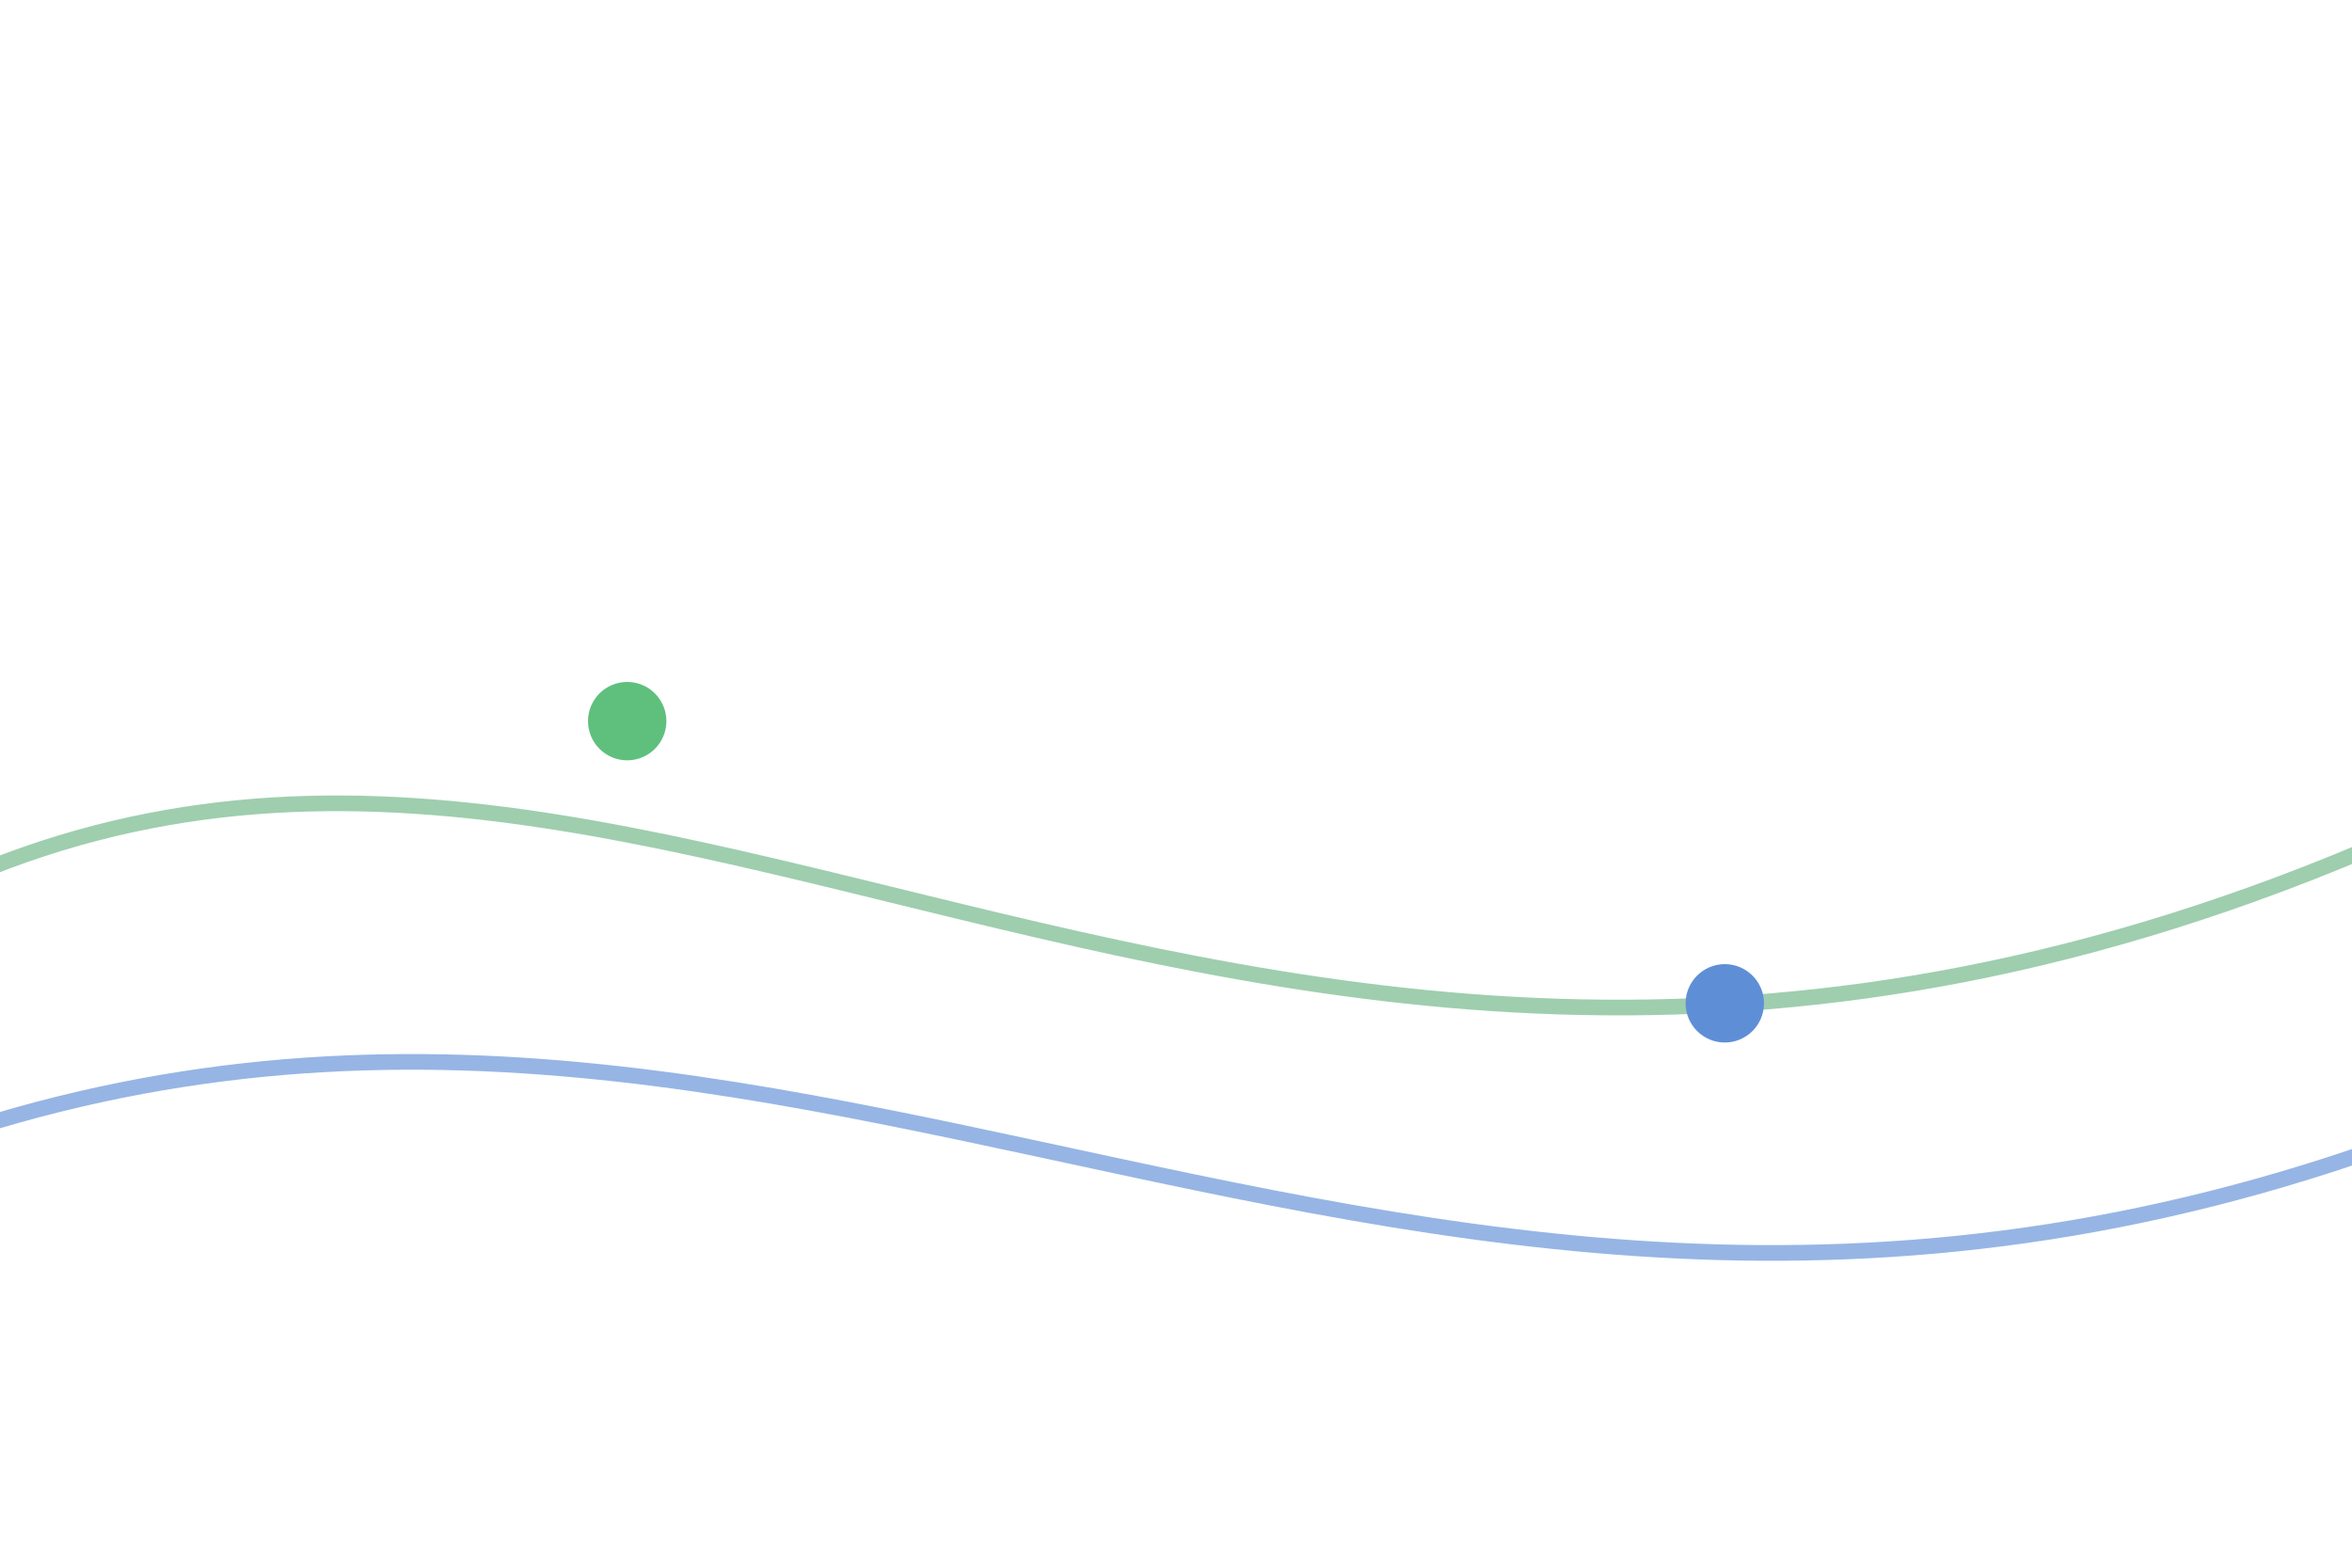
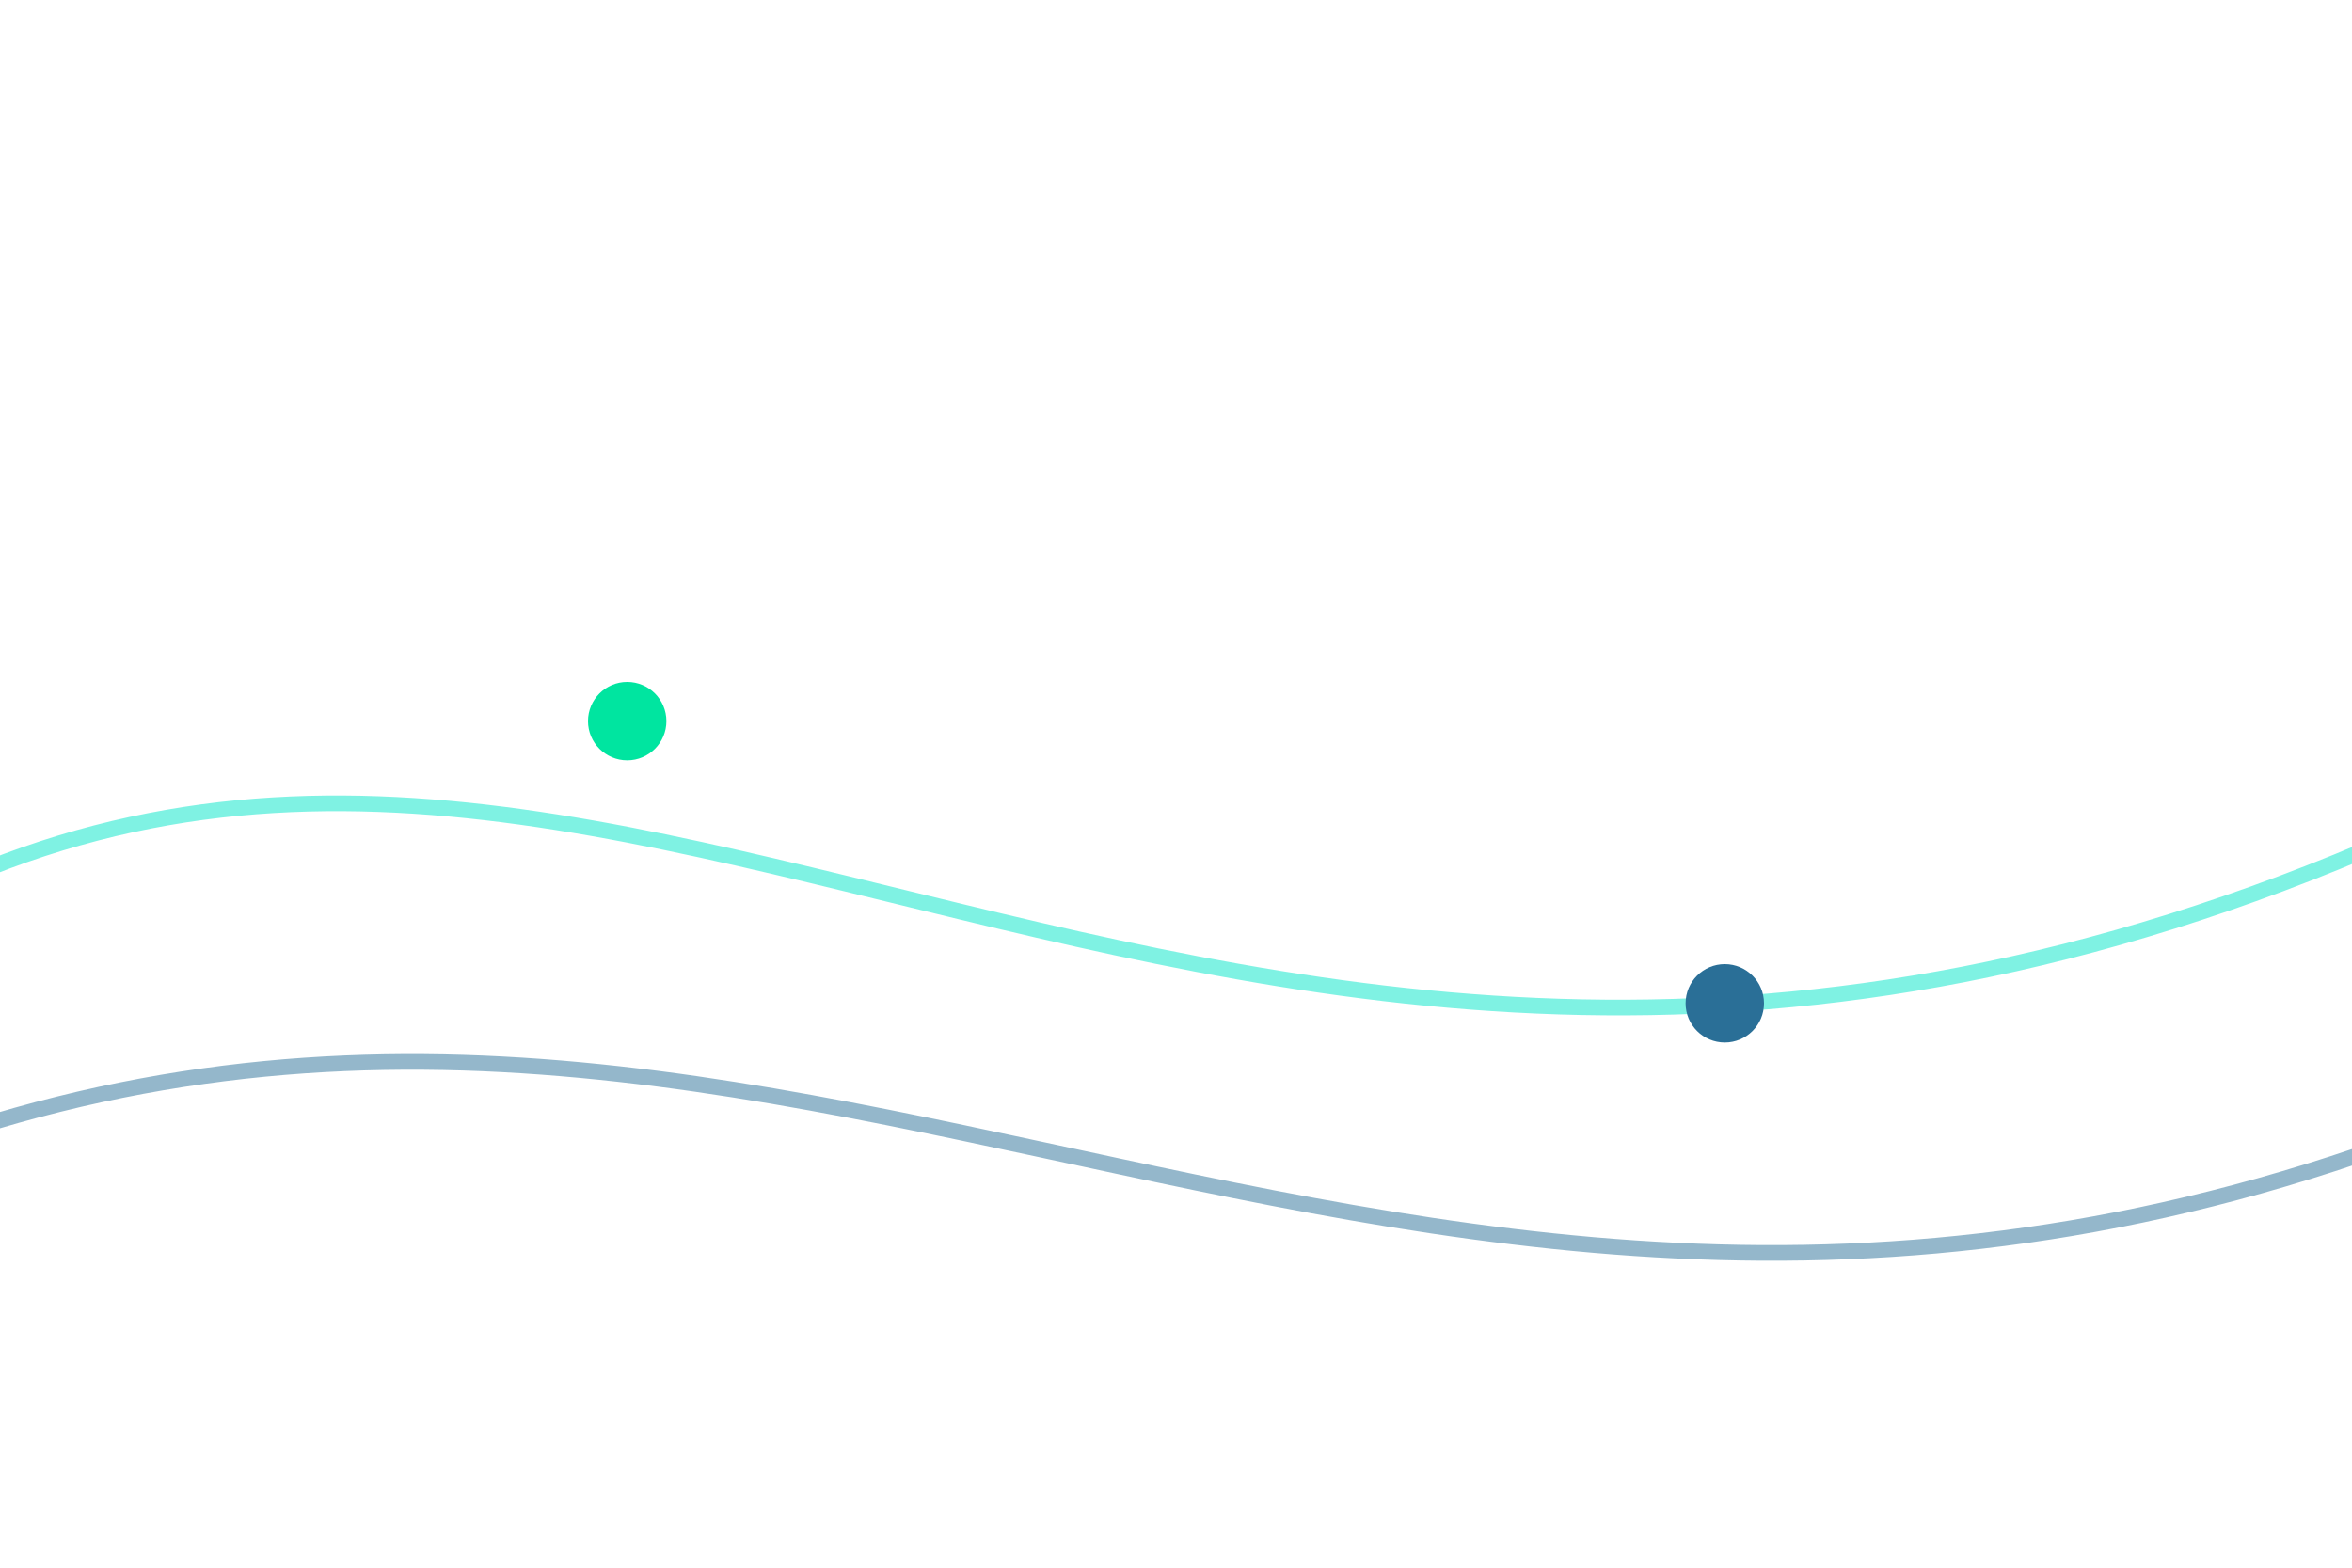
<svg xmlns="http://www.w3.org/2000/svg" viewBox="0 0 300 200" fill="none" aria-label="Padrão de fluxo em fundo escuro">
-   <path d="M-20 120 C80 60 160 180 320 100" stroke="#3E9D5E" stroke-width="2" opacity="0.5" />
-   <path d="M-20 150 C100 100 180 200 320 140" stroke="#2D6CC9" stroke-width="2" opacity="0.5" />
-   <circle cx="80" cy="92" r="5" fill="#5FC07E" />
-   <circle cx="220" cy="128" r="5" fill="#5E8FD6" />
+   <path d="M-20 120 C80 60 160 180 320 100" stroke="#00E5C8" stroke-width="2" opacity="0.5" />
+   <path d="M-20 150 C100 100 180 200 320 140" stroke="#2A6F97" stroke-width="2" opacity="0.5" />
+   <circle cx="80" cy="92" r="5" fill="#00E5A0" />
+   <circle cx="220" cy="128" r="5" fill="#2A6F97" />
</svg>
